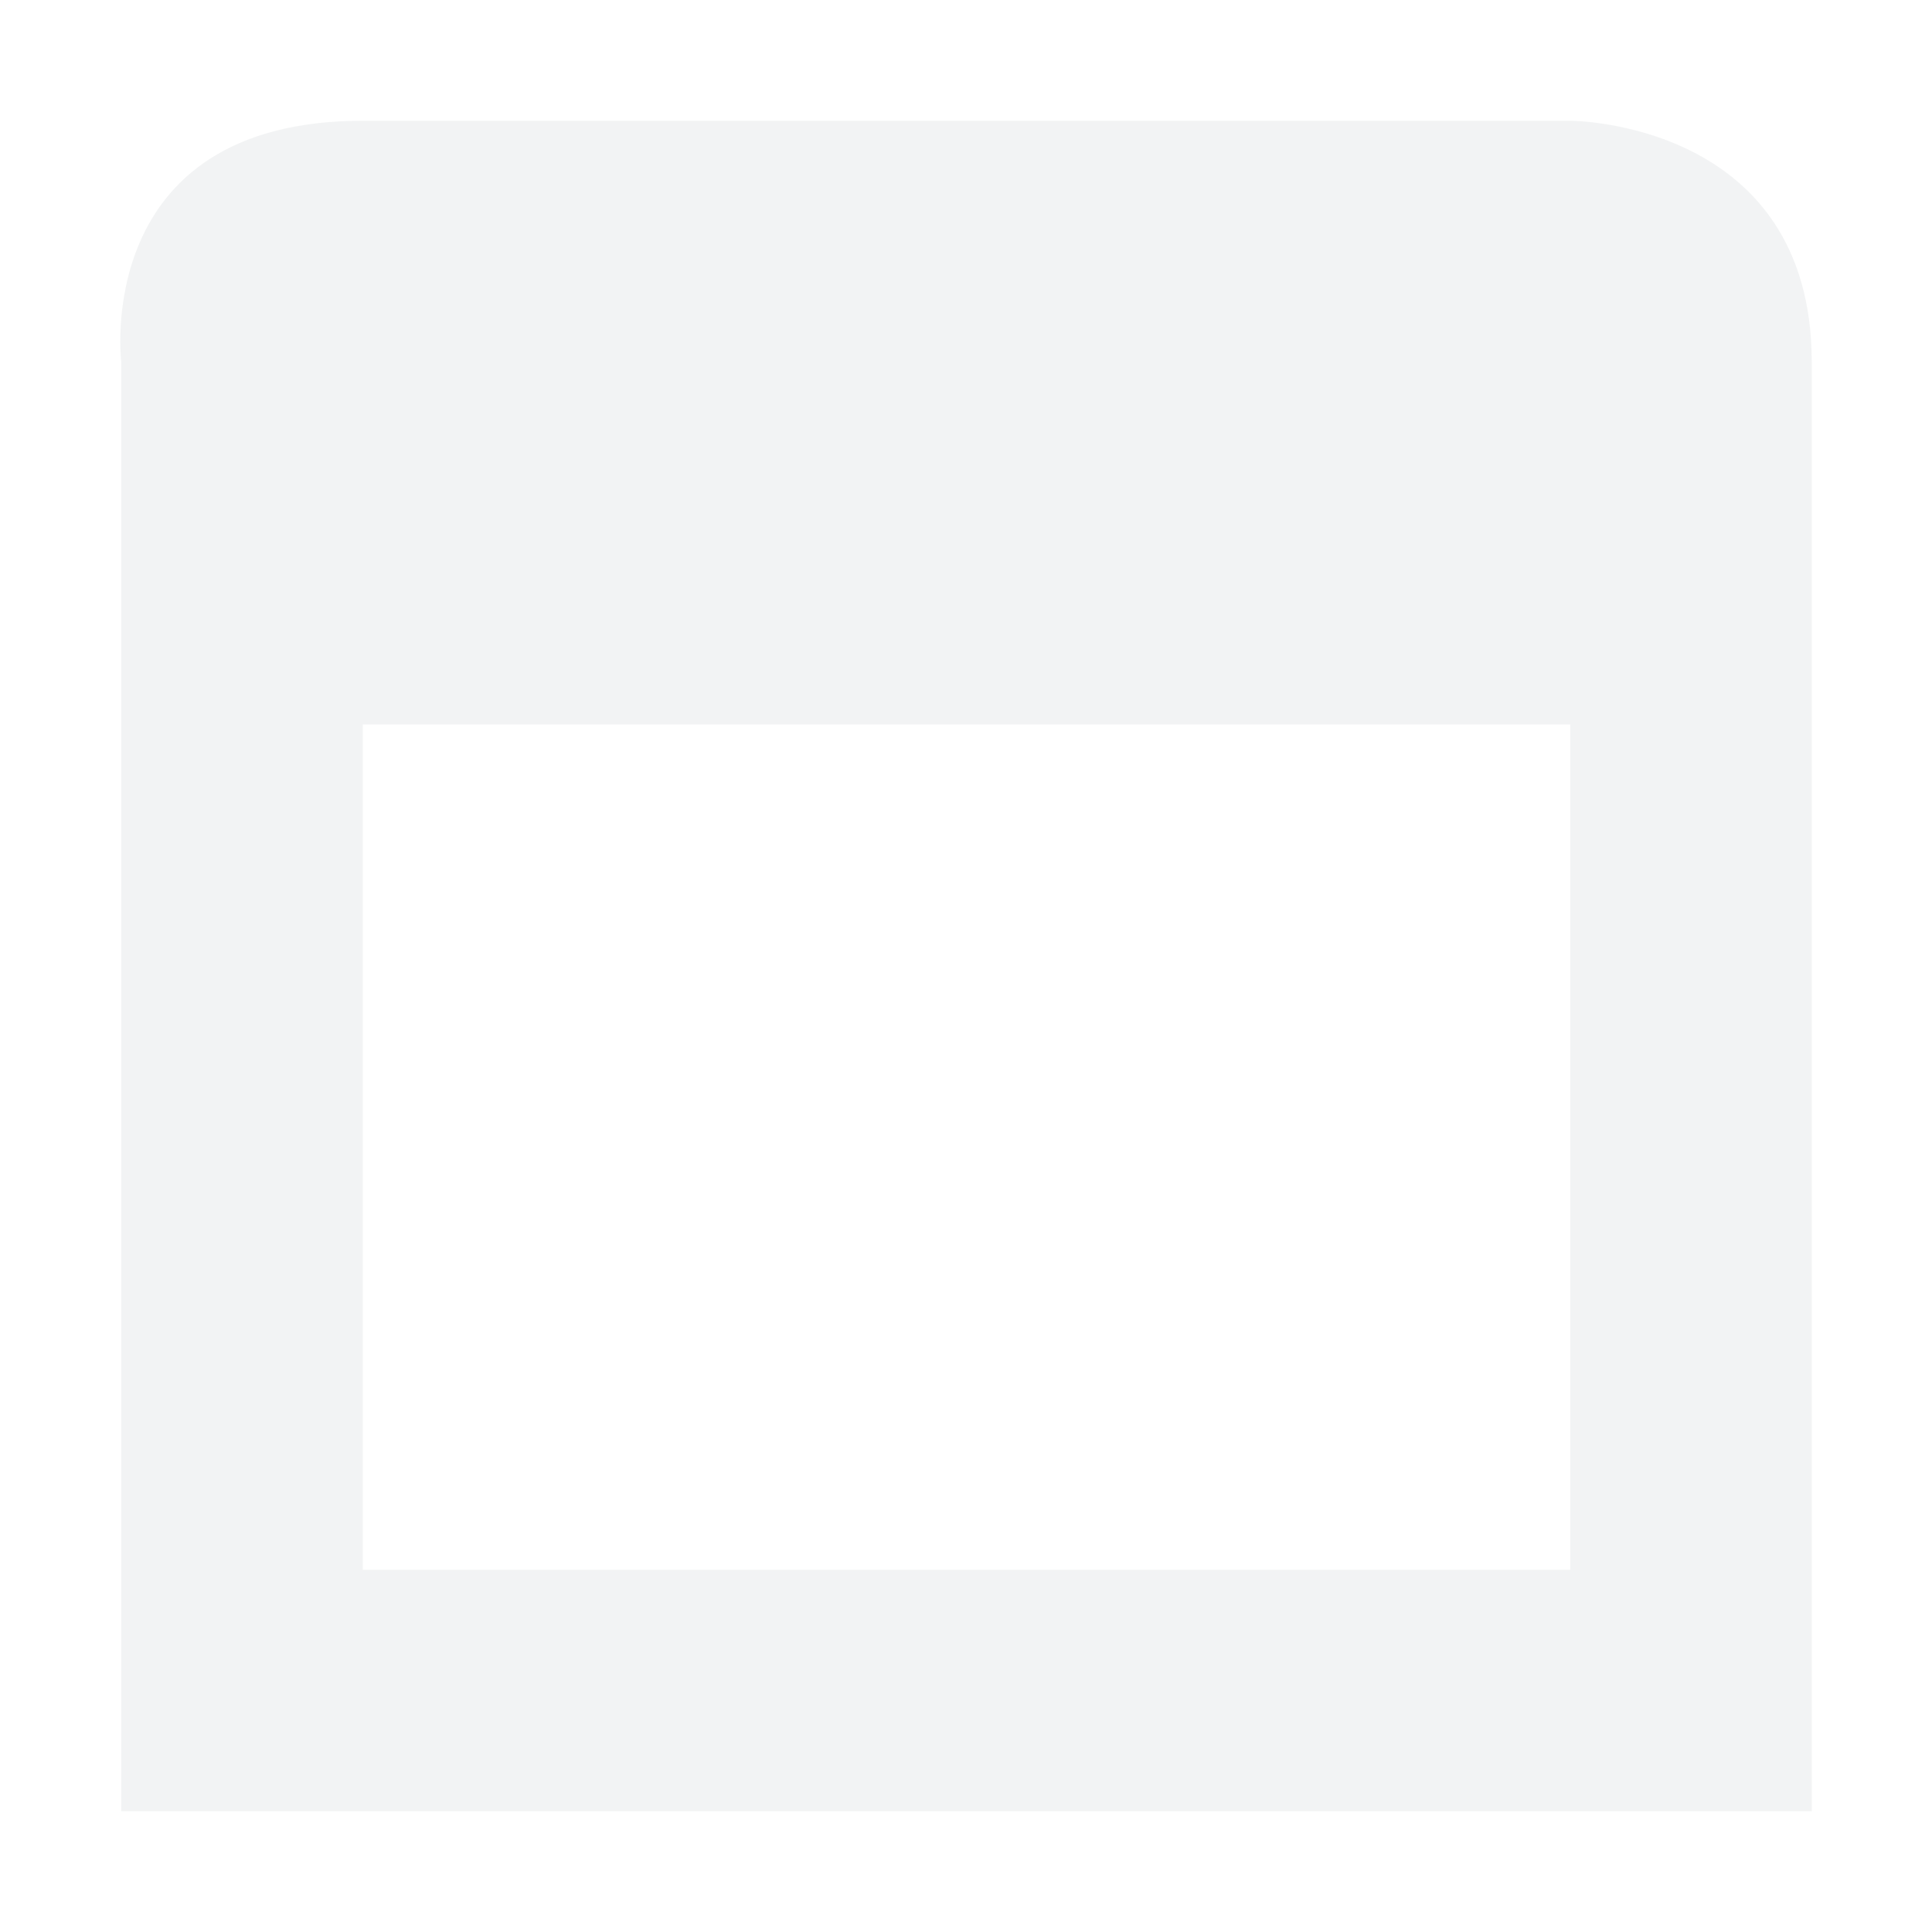
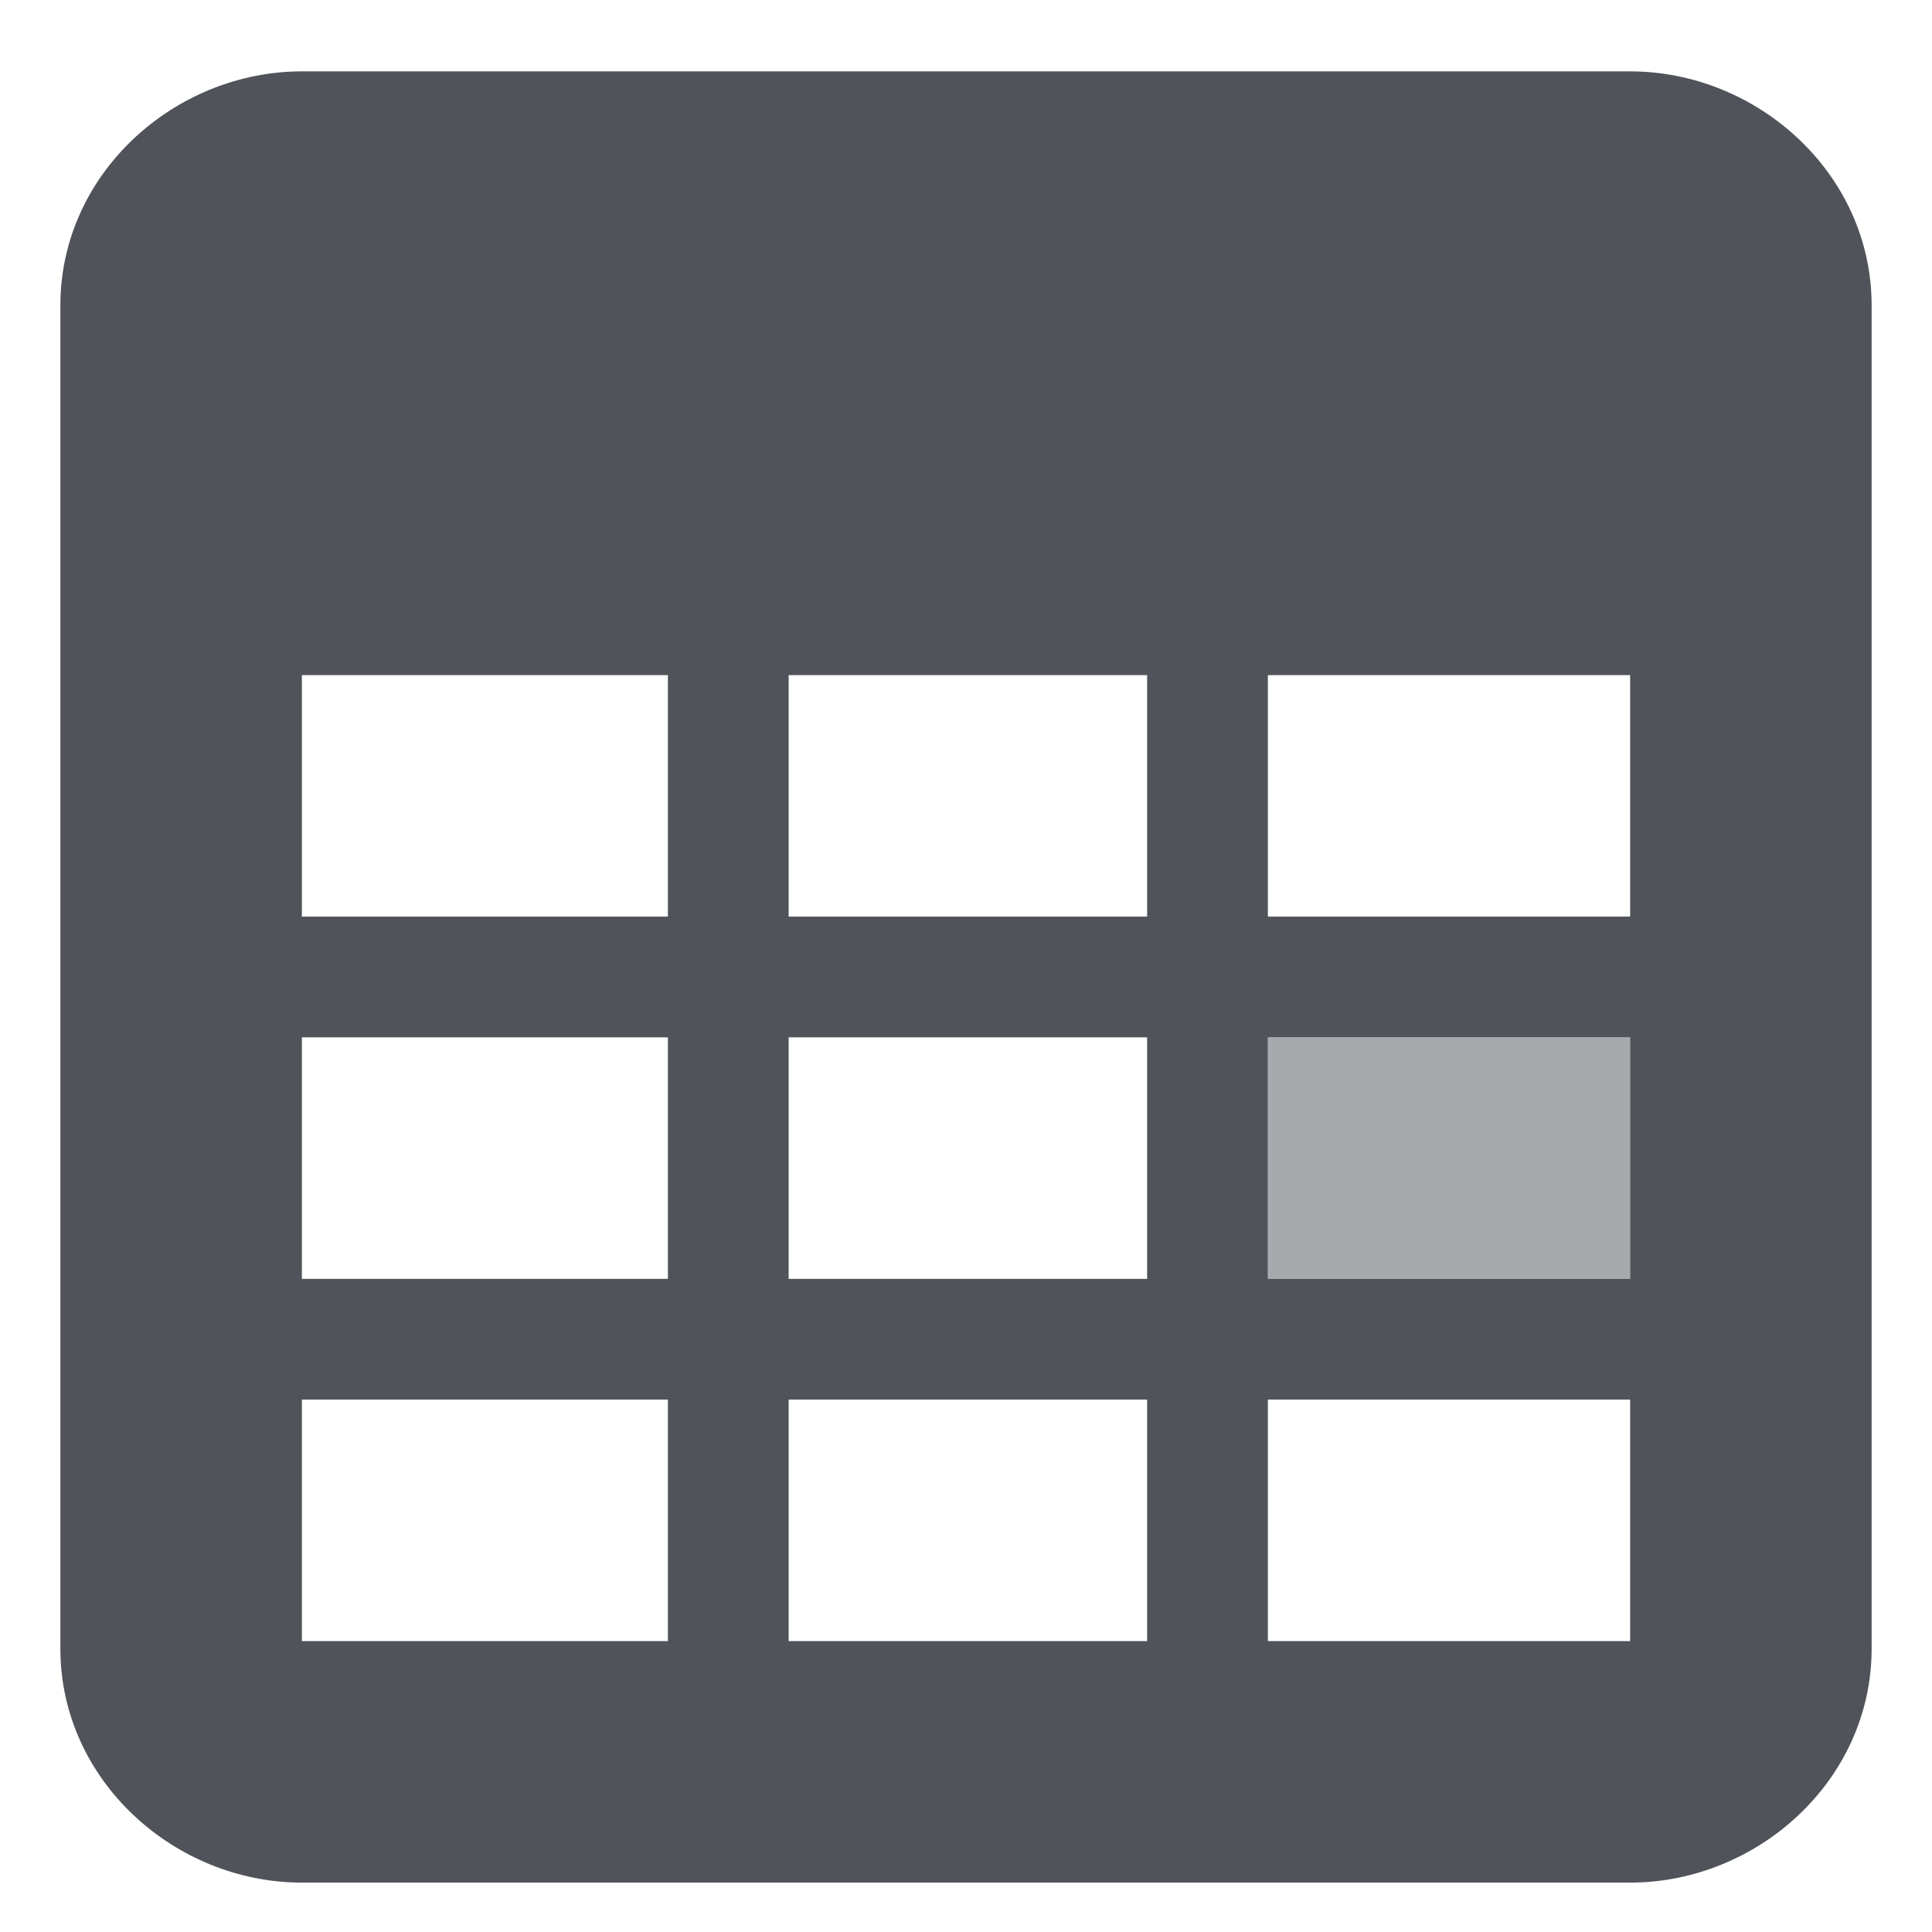
- <svg xmlns="http://www.w3.org/2000/svg" xmlns:ns1="http://www.openswatchbook.org/uri/2009/osb" height="64" id="svg7384" style="enable-background:new" version="1.1" width="64">
-   <defs id="defs7386">
-     <linearGradient id="linearGradient5606" ns1:paint="solid">
-       <stop id="stop5608" offset="0" style="stop-color:#000000;stop-opacity:1;" />
-     </linearGradient>
-     <filter id="filter7554" style="color-interpolation-filters:sRGB">
-       <feBlend id="feBlend7556" in2="BackgroundImage" mode="darken" />
-     </filter>
-   </defs>
-   <g id="layer9" style="display:inline" transform="translate(-805.0002,6.999999)" />
-   <g id="layer10" style="display:inline;filter:url(#filter7554)" transform="translate(-805.0002,6.999999)" />
-   <g id="layer1" style="display:inline" transform="translate(-564,-610)" />
-   <g id="layer14" style="display:inline" transform="translate(-805.0002,6.999999)" />
-   <g id="layer15" style="display:inline" transform="translate(-805.0002,6.999999)" />
-   <g id="g71291" style="display:inline" transform="translate(-805.0002,6.999999)" />
-   <g id="layer2" style="display:inline" transform="translate(-564,-460)" />
-   <g id="g6058" style="display:inline" transform="translate(-564,-460)">
-     <path d="m 576.017,464 c -9,0 -8,8 -8,8 0,12 0,48 0,48 l 56,0 c 0,0 0,-5 0,-4 l 0,-44 c 0,-8 -8,-8 -8,-8 z m 0,20 40,0 0,21.25 0,3.375 0,3.375 -40,0 0,-3.375 0,-6.625 z" id="path6716" style="color:#000000;font-style:normal;font-variant:normal;font-weight:normal;font-stretch:normal;font-size:medium;line-height:normal;font-family:Sans;-inkscape-font-specification:Sans;text-indent:0;text-align:start;text-decoration:none;text-decoration-line:none;letter-spacing:normal;word-spacing:normal;text-transform:none;direction:ltr;block-progression:tb;writing-mode:lr-tb;baseline-shift:baseline;text-anchor:start;display:inline;overflow:visible;visibility:visible;fill:#dbdee0;fill-opacity:1;fill-rule:nonzero;stroke:none;stroke-width:2;marker:none;enable-background:new;opacity:0.35" />
-     <g id="g6718" style="fill:#dbdee0;fill-opacity:1;opacity:0.35" transform="matrix(4,0,0,4,-823.738,-3389.712)" />
+ <svg xmlns="http://www.w3.org/2000/svg" width="64px" height="64px" id="svg3471" version="1.1">
+   <defs id="defs3473" />
+   <g id="layer1">
+     <path d="m 10,2.364 c -4.209,0 -8,3.38 -8,7.75 l 0,44.5 c 0,4.37 3.791,7.75 8,7.75 l 44,0 c 4.209,0 8,-3.38 8,-7.75 l 0,-44.5 c 0,-4.37 -3.791,-7.75 -8,-7.75 l -44,0 z m 0,20 12.125,0 0,8 -12.125,0 0,-8 z m 16.125,0 11.875,0 0,8 -11.875,0 0,-8 z m 15.875,0 12,0 0,8 -12,0 0,-8 z m -32,12 12.125,0 0,8 -12.125,0 0,-8 z m 16.125,0 11.875,0 0,8 -11.875,0 0,-8 z m 15.875,0 12,0 0,8 -12,0 0,-8 z m -32,12 12.125,0 0,8 -12.125,0 0,-8 z m 16.125,0 11.875,0 0,8 -11.875,0 0,-8 z m 15.875,0 12,0 0,8 -12,0 0,-8 z" id="path19157" style="color:#000000;font-style:normal;font-variant:normal;font-weight:normal;font-stretch:normal;font-size:medium;line-height:normal;font-family:Sans;-inkscape-font-specification:Sans;text-indent:0;text-align:start;text-decoration:none;text-decoration-line:none;letter-spacing:normal;word-spacing:normal;text-transform:none;direction:ltr;block-progression:tb;writing-mode:lr-tb;baseline-shift:baseline;text-anchor:start;display:inline;overflow:visible;visibility:visible;fill:#505359;fill-opacity:1;stroke:none;stroke-width:2;marker:none;enable-background:new" />
+     <rect height="8" id="rect19159" style="color:#000000;display:inline;overflow:visible;visibility:visible;opacity:0.5;fill:#505359;fill-opacity:1;stroke:none;stroke-width:1;marker:none;enable-background:accumulate" width="12" x="42" y="34.364" />
  </g>
-   <g id="layer12" style="display:inline" transform="translate(-805.0002,6.999999)" />
</svg>
